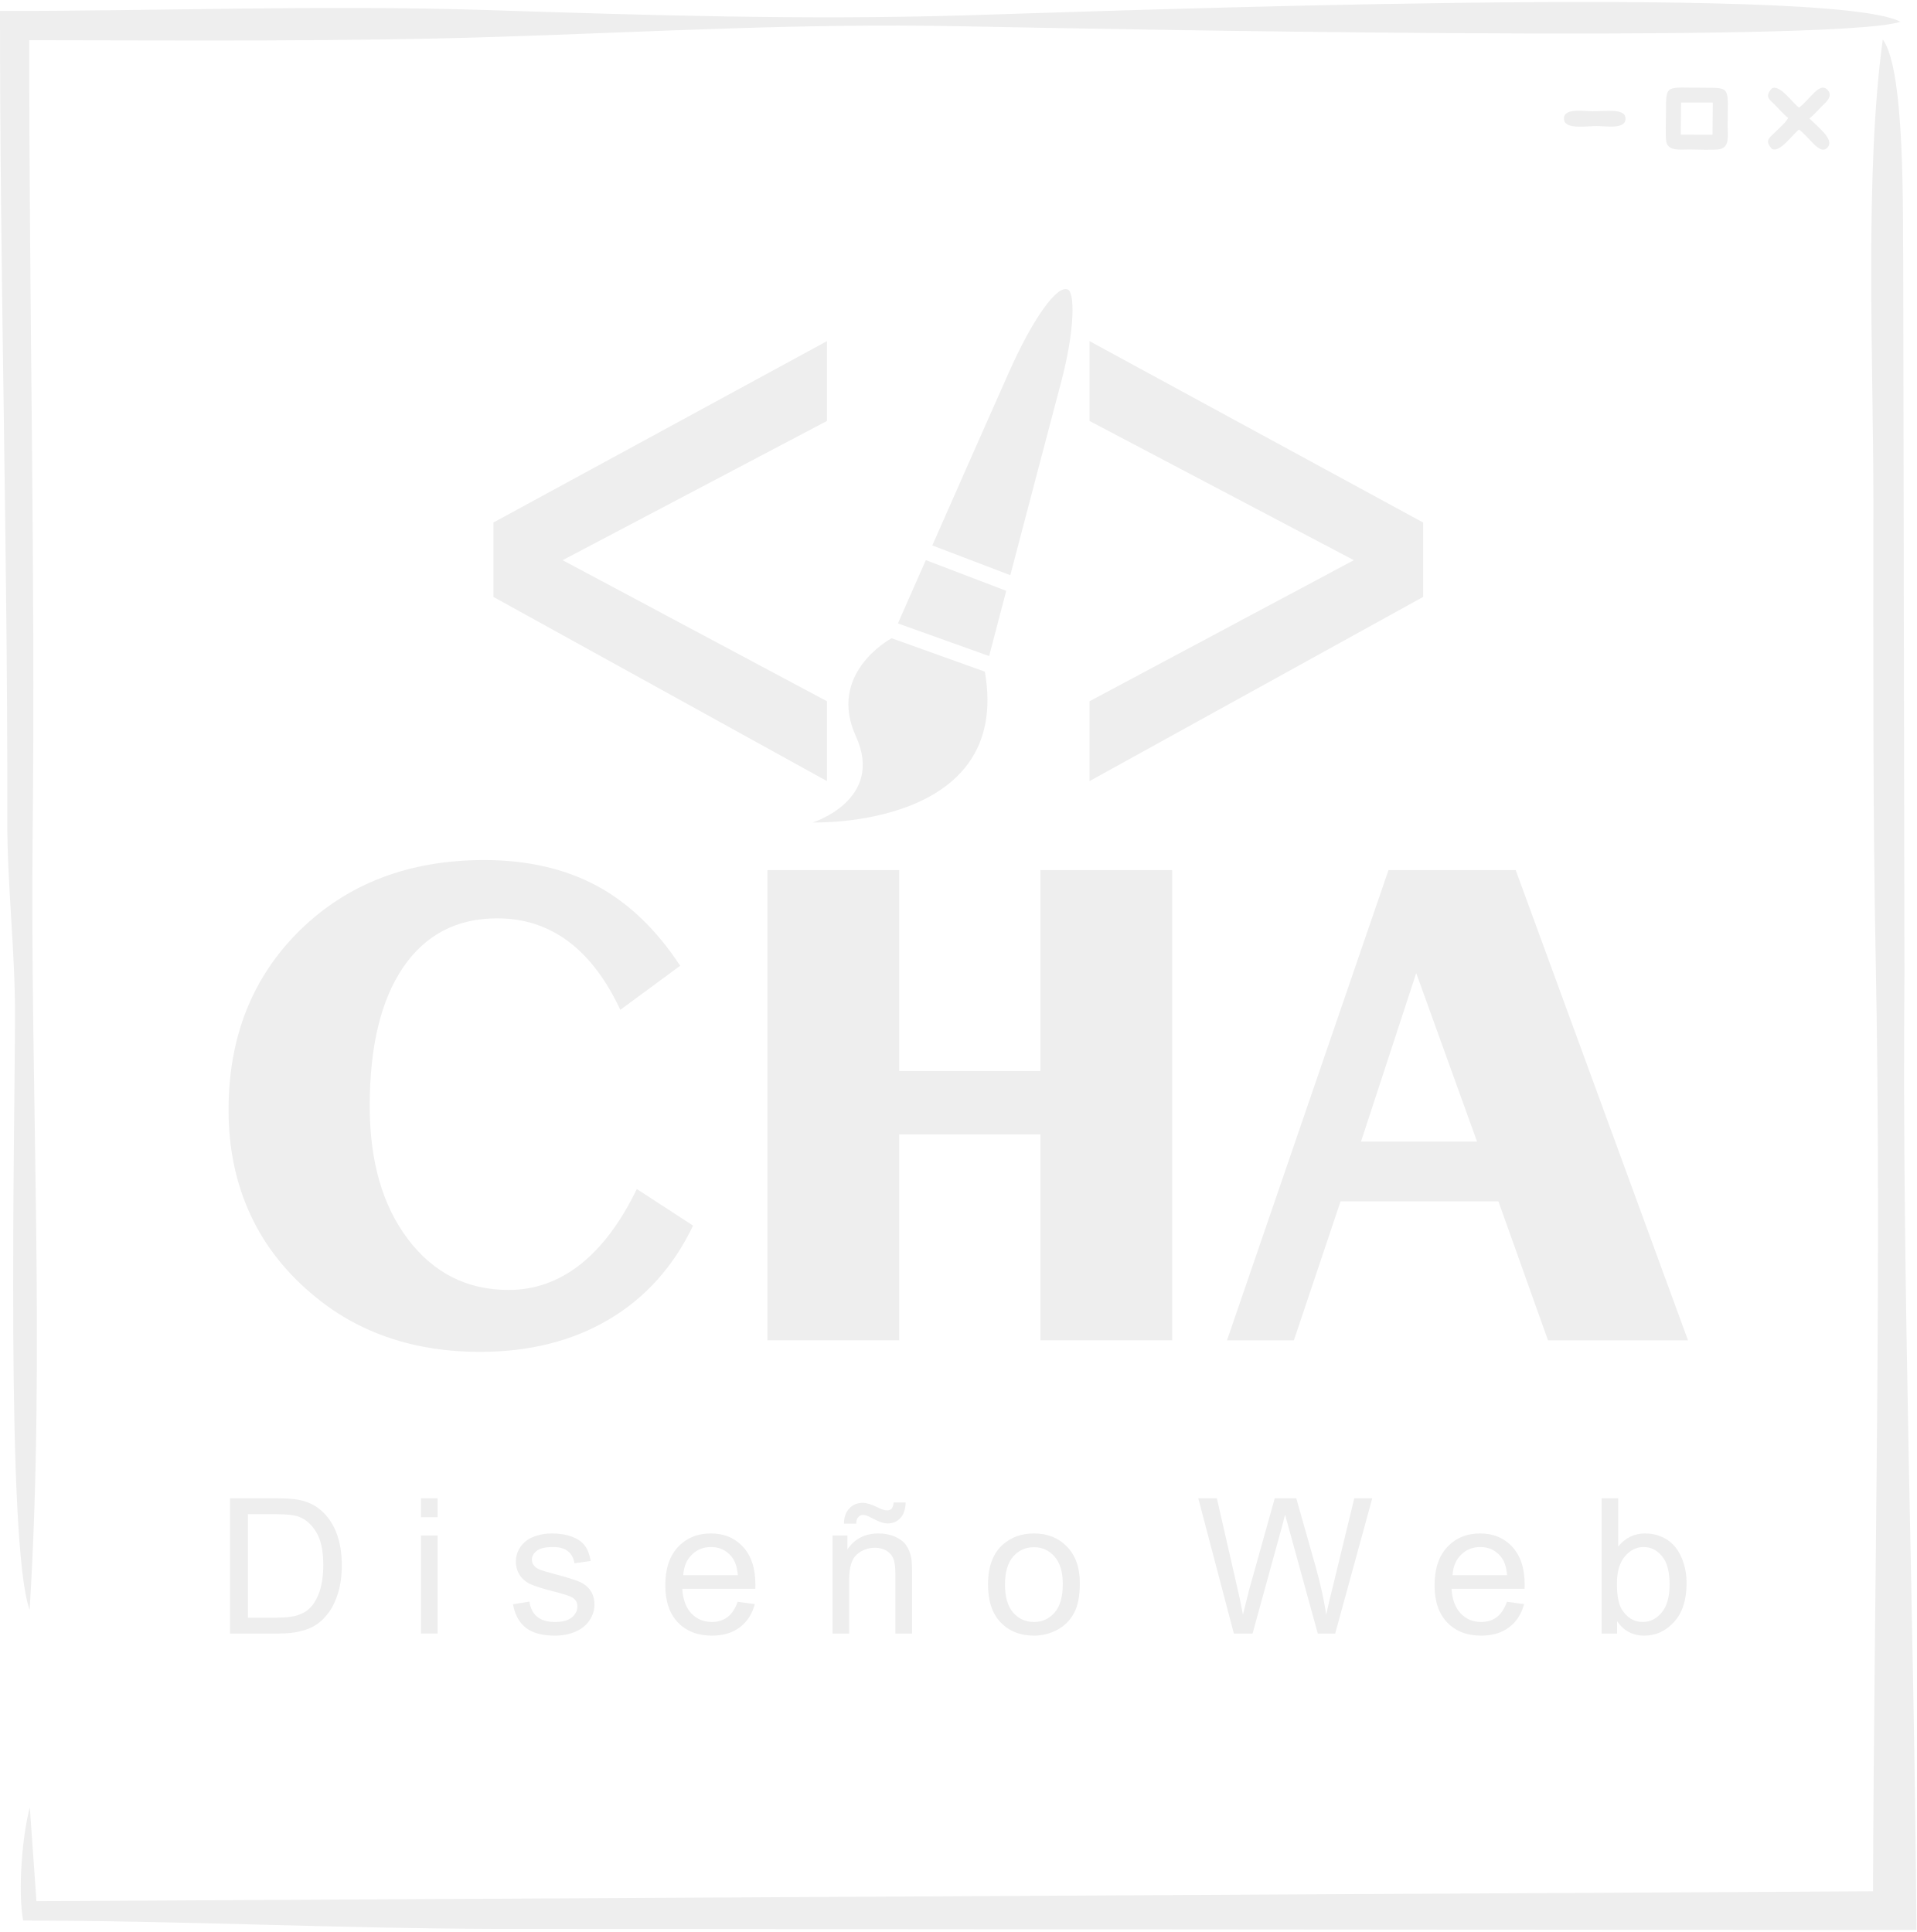
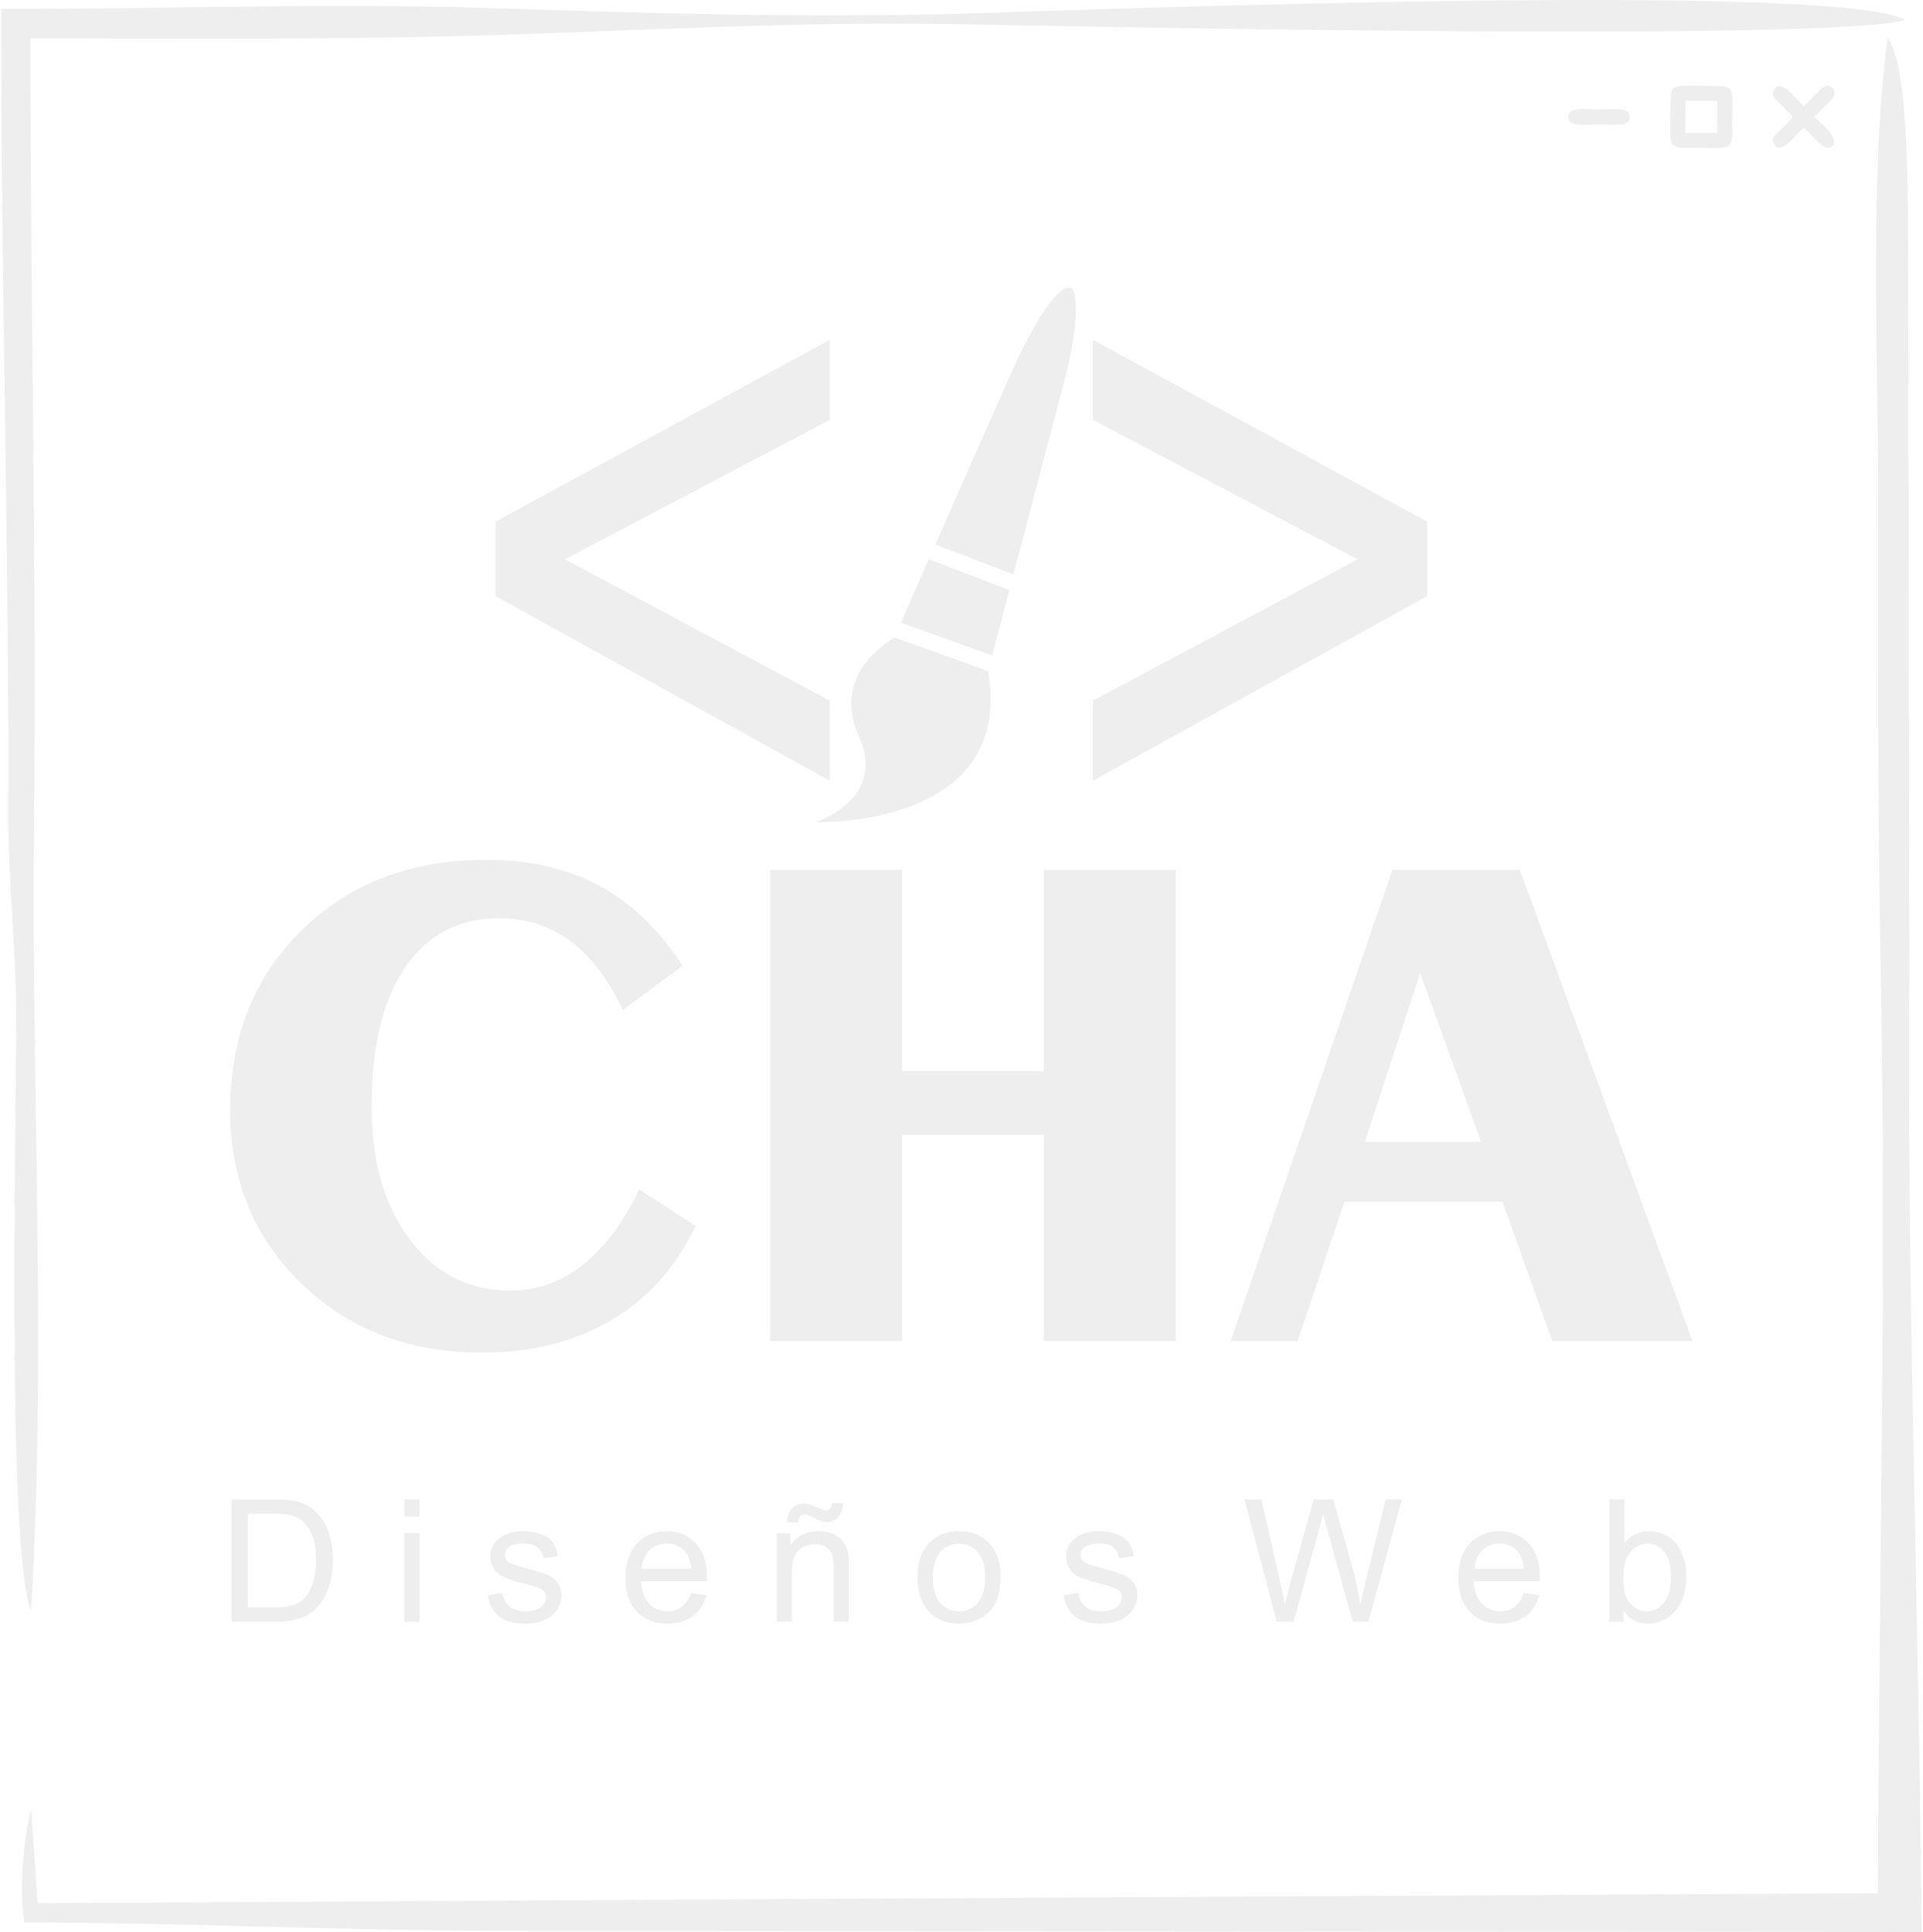
- <svg xmlns="http://www.w3.org/2000/svg" xml:space="preserve" width="120px" height="121px" version="1.1" style="shape-rendering:geometricPrecision; text-rendering:geometricPrecision; image-rendering:optimizeQuality; fill-rule:evenodd; clip-rule:evenodd" viewBox="0 0 310.34 312.28">
+ <svg xmlns="http://www.w3.org/2000/svg" xml:space="preserve" width="200px" height="201px" version="1.1" style="shape-rendering:geometricPrecision; text-rendering:geometricPrecision; image-rendering:optimizeQuality; fill-rule:evenodd; clip-rule:evenodd" viewBox="0 0 2033.63 2046.34">
  <defs>
    <style type="text/css">
   
    .fil0 {fill:#EEEEEE}
    .fil1 {fill:#EEEEEE;fill-rule:nonzero}
   
  </style>
  </defs>
  <g id="Capa_x0020_1">
-     <g id="_2156720461200">
-       <path class="fil0" d="M5.9 307.61l-1.07 -15.2c-1.24,4.64 -1.95,13.44 -1.09,18.34 25.09,0.01 50.54,1.27 75.96,1.35l230.64 0.18c-0.37,-51.71 -2.38,-103.21 -1.95,-154.93l-0.2 -115.18c-0.11,-7.27 0.39,-31.17 -3.31,-36.09 -2.97,21.65 -1.51,52.05 -1.52,74.82 0,24.85 -0.11,49.67 0.38,74.46 0.97,49.92 -0.26,100.82 -0.44,150.65l-297.4 1.6z" />
-       <path class="fil0" d="M4.8 260.43c2.58,-41.87 0.05,-84 0.49,-125.92 0.45,-42.77 -0.59,-85.57 -0.55,-128.32 25.07,0.02 50.94,0.26 75.95,-0.55 25.59,-0.82 48.7,-2.21 74.43,-1.72 20.9,0.4 141.42,2.84 152.62,-0.71 -11.29,-6.15 -129.41,-1.69 -151.59,-1.04 -26.08,0.77 -51.42,-0.03 -77.45,-0.87 -26.52,-0.85 -52.27,0.17 -78.7,0.15 -0.02,43.77 1.26,87.31 1.18,131.08 -0.02,10.72 1.28,20.94 1.25,31.77 -0.04,19.51 -1.49,85.55 2.37,96.13z" />
+     <g id="_2745936123968">
+       <path class="fil0" d="M38.64 2015.74l-6.98 -99.64c-8.12,30.39 -12.77,88.09 -7.15,120.18 164.4,0.08 331.16,8.33 497.73,8.86l1511.39 1.2c-2.48,-338.89 -15.6,-676.37 -12.81,-1015.26l-1.31 -754.72c-0.7,-47.64 2.56,-204.31 -21.66,-236.5 -19.47,141.83 -9.95,341.03 -9.98,490.24 -0.03,162.88 -0.7,325.47 2.48,487.95 6.39,327.14 -1.72,660.65 -2.86,987.17l-1948.85 10.52z" />
+       <path class="fil0" d="M31.45 1706.55c16.92,-274.39 0.31,-550.45 3.21,-825.11 2.96,-280.31 -3.83,-560.75 -3.57,-840.87 164.25,0.16 333.77,1.67 497.66,-3.58 167.68,-5.38 319.13,-14.5 487.71,-11.29 136.94,2.6 926.72,18.58 1000.09,-4.65 -73.97,-40.31 -847.97,-11.11 -993.32,-6.81 -170.92,5.05 -336.97,-0.25 -507.49,-5.72 -173.83,-5.57 -342.54,1.11 -515.73,0.97 -0.16,286.85 8.23,572.16 7.71,858.94 -0.12,70.24 8.38,137.25 8.22,208.2 -0.28,127.81 -9.81,560.61 15.51,629.92z" />
    </g>
-     <g id="_2156720460592">
-       <polygon class="fil1" points="79.9,96.36 79.9,84.31 133.91,54.93 133.91,67.86 91.11,90.41 133.91,113.26 133.91,126.19 " />
-       <path id="brush-svgrepo-com.svg" class="fil0" d="M171.77 61.8c-1.39,5.22 -5.17,19.61 -8.17,31.04l-12.63 -4.82c4.64,-10.52 10.38,-23.52 12.47,-28.19 3.71,-8.31 7.67,-14.05 9.47,-13.26 1.07,0.4 1.29,6.08 -1.14,15.23zm-8.83 33.57c-1.17,4.42 -2.16,8.24 -2.77,10.57l-14.77 -5.29c0.98,-2.23 2.62,-5.95 4.52,-10.25l13.02 4.97 0 0zm-3.44 13.13l-0.02 -0.03c4.46,25.47 -27.87,24.42 -27.87,24.42 0,0 11.69,-3.65 6.98,-13.97 -4.56,-10 5.19,-15.54 5.79,-15.87l15.12 5.42c0.01,0 0,0.03 0,0.03l0 0z" />
-       <polygon class="fil1" points="230.45,96.36 230.45,84.31 176.43,54.93 176.43,67.86 219.23,90.41 176.43,113.26 176.43,126.19 " />
+     <g id="_2745752748384">
+       <polygon class="fil1" points="523.57,631.44 523.57,552.49 877.49,359.94 877.49,444.66 597.05,592.45 877.49,742.15 877.49,826.88 " />
+       <path id="brush-svgrepo-com.svg" class="fil0" d="M1125.55 404.99c-9.1,34.2 -33.84,128.45 -53.48,203.36l-82.78 -31.6c30.38,-68.89 68.02,-154.07 81.7,-184.67 24.33,-54.47 50.29,-92.11 62.03,-86.93 7.07,2.61 8.47,39.84 -7.47,99.84zm-57.85 219.95c-7.62,29 -14.17,53.97 -18.16,69.27l-96.76 -34.69c6.44,-14.61 17.18,-38.94 29.63,-67.13l85.29 32.55 0 0zm-22.56 86.05l-0.08 -0.18c29.21,166.89 -182.67,160 -182.67,160 0,0 76.64,-23.95 45.78,-91.54 -29.91,-65.53 33.99,-101.86 37.94,-104.02l99.09 35.52c0.01,0.01 -0.06,0.22 -0.06,0.22l0 0z" />
+       <polygon class="fil1" points="1510.07,631.44 1510.07,552.49 1156.14,359.94 1156.14,444.66 1436.58,592.45 1156.14,742.15 1156.14,826.88 " />
    </g>
-     <path class="fil1" d="M112.23 198.19c-3.18,6.64 -7.73,11.72 -13.64,15.2 -5.89,3.5 -12.87,5.25 -20.92,5.25 -5.21,0 -10.03,-0.74 -14.46,-2.22 -4.45,-1.48 -8.44,-3.67 -11.97,-6.55 -4.75,-3.83 -8.3,-8.3 -10.67,-13.41 -2.38,-5.12 -3.56,-10.77 -3.56,-16.99 0,-11.86 3.87,-21.56 11.58,-29.14 7.74,-7.56 17.67,-11.35 29.82,-11.35 6.98,0 13.06,1.4 18.25,4.18 5.17,2.8 9.66,7.11 13.48,12.94l-9.69 7.14c-2.31,-4.94 -5.15,-8.65 -8.47,-11.12 -3.34,-2.47 -7.15,-3.7 -11.45,-3.7 -6.57,0 -11.64,2.65 -15.26,7.96 -3.59,5.28 -5.4,12.77 -5.4,22.45 0,8.92 2.06,16.11 6.2,21.57 4.14,5.46 9.56,8.21 16.29,8.21 4.24,0 8.1,-1.38 11.6,-4.12 3.5,-2.77 6.55,-6.83 9.16,-12.23l9.11 5.93z" />
-     <polygon id="1" class="fil1" points="168.47,173.15 168.47,140.61 189.81,140.61 189.81,216.77 168.47,216.77 168.47,183.41 145.61,183.41 145.61,216.77 124.27,216.77 124.27,140.61 145.61,140.61 145.61,173.15 " />
-     <path id="2" class="fil1" d="M220.39 184.58l18.79 0 -9.85 -27.29 -8.94 27.29zm-21.7 32.19l26.15 -76.16 20.6 0 27.9 76.16 -22.67 0 -8.03 -22.51 -25.56 0 -7.56 22.51 -10.83 0z" />
-     <path class="fil1" d="M37.24 264.26l0 -21.9 7.54 0c1.71,0 3.01,0.1 3.9,0.31 1.26,0.29 2.33,0.81 3.22,1.57 1.15,0.98 2.01,2.22 2.59,3.74 0.57,1.52 0.86,3.26 0.86,5.21 0,1.66 -0.2,3.14 -0.58,4.42 -0.39,1.29 -0.89,2.35 -1.5,3.19 -0.61,0.84 -1.27,1.51 -2,1.99 -0.72,0.48 -1.59,0.85 -2.61,1.1 -1.02,0.25 -2.19,0.37 -3.52,0.37l-7.9 0zm2.9 -2.57l4.67 0c1.45,0 2.58,-0.13 3.4,-0.4 0.82,-0.27 1.47,-0.65 1.96,-1.14 0.68,-0.69 1.22,-1.62 1.6,-2.78 0.38,-1.16 0.58,-2.57 0.58,-4.22 0,-2.3 -0.38,-4.06 -1.13,-5.3 -0.75,-1.23 -1.66,-2.06 -2.74,-2.47 -0.77,-0.31 -2.02,-0.45 -3.74,-0.45l-4.6 0 0 16.76z" />
-     <path id="1" class="fil1" d="M68.17 245.42l0 -3.06 2.69 0 0 3.06 -2.69 0zm0 18.84l0 -15.88 2.69 0 0 15.88 -2.69 0z" />
-     <path id="2" class="fil1" d="M83.07 259.52l2.67 -0.43c0.14,1.06 0.56,1.88 1.24,2.45 0.69,0.57 1.65,0.85 2.87,0.85 1.24,0 2.16,-0.25 2.76,-0.75 0.59,-0.5 0.89,-1.09 0.89,-1.77 0,-0.61 -0.27,-1.09 -0.8,-1.43 -0.38,-0.24 -1.3,-0.54 -2.75,-0.92 -1.97,-0.49 -3.33,-0.92 -4.1,-1.28 -0.76,-0.37 -1.33,-0.87 -1.73,-1.51 -0.39,-0.64 -0.59,-1.35 -0.59,-2.12 0,-0.71 0.17,-1.36 0.49,-1.96 0.32,-0.6 0.76,-1.1 1.32,-1.5 0.42,-0.31 0.99,-0.57 1.71,-0.78 0.72,-0.22 1.49,-0.32 2.31,-0.32 1.25,0 2.34,0.18 3.28,0.54 0.94,0.35 1.63,0.84 2.08,1.46 0.45,0.61 0.76,1.43 0.93,2.46l-2.63 0.37c-0.12,-0.83 -0.47,-1.47 -1.04,-1.94 -0.57,-0.46 -1.38,-0.69 -2.42,-0.69 -1.23,0 -2.11,0.2 -2.64,0.61 -0.52,0.41 -0.79,0.89 -0.79,1.43 0,0.35 0.11,0.67 0.33,0.95 0.22,0.28 0.56,0.52 1.03,0.71 0.27,0.1 1.05,0.33 2.37,0.69 1.9,0.5 3.22,0.92 3.98,1.24 0.75,0.32 1.34,0.8 1.77,1.41 0.43,0.62 0.65,1.38 0.65,2.3 0,0.89 -0.26,1.73 -0.79,2.52 -0.52,0.79 -1.28,1.4 -2.26,1.84 -0.99,0.43 -2.11,0.65 -3.35,0.65 -2.06,0 -3.64,-0.43 -4.72,-1.28 -1.08,-0.86 -1.77,-2.12 -2.07,-3.8z" />
-     <path id="3" class="fil1" d="M119.45 259.12l2.78 0.37c-0.43,1.61 -1.24,2.87 -2.43,3.76 -1.18,0.9 -2.69,1.35 -4.53,1.35 -2.31,0 -4.15,-0.72 -5.51,-2.15 -1.35,-1.42 -2.03,-3.42 -2.03,-6 0,-2.66 0.68,-4.73 2.05,-6.2 1.38,-1.47 3.16,-2.2 5.34,-2.2 2.12,0 3.85,0.72 5.19,2.16 1.34,1.44 2.01,3.47 2.01,6.09 0,0.15 0,0.39 -0.01,0.71l-11.83 0c0.11,1.74 0.6,3.07 1.48,4 0.88,0.92 1.99,1.38 3.31,1.38 0.98,0 1.83,-0.26 2.52,-0.78 0.7,-0.52 1.25,-1.35 1.66,-2.49zm-8.81 -4.31l8.84 0c-0.12,-1.34 -0.46,-2.34 -1.02,-3.01 -0.85,-1.03 -1.96,-1.55 -3.32,-1.55 -1.24,0 -2.27,0.41 -3.11,1.24 -0.84,0.82 -1.3,1.93 -1.39,3.32z" />
-     <path id="4" class="fil1" d="M134.81 264.26l0 -15.88 2.41 0 0 2.26c1.17,-1.73 2.85,-2.59 5.05,-2.59 0.96,0 1.83,0.17 2.63,0.51 0.8,0.34 1.4,0.8 1.8,1.35 0.4,0.56 0.68,1.22 0.84,1.99 0.1,0.5 0.15,1.37 0.15,2.61l0 9.75 -2.7 0 0 -9.65c0,-1.09 -0.1,-1.91 -0.31,-2.45 -0.21,-0.54 -0.58,-0.98 -1.11,-1.3 -0.53,-0.32 -1.16,-0.49 -1.87,-0.49 -1.14,0 -2.12,0.36 -2.96,1.09 -0.83,0.73 -1.24,2.11 -1.24,4.14l0 8.66 -2.69 0zm1.86 -17.8c-0.01,-1.03 0.28,-1.84 0.86,-2.46 0.56,-0.6 1.29,-0.91 2.18,-0.91 0.61,0 1.46,0.26 2.52,0.79 0.58,0.29 1.05,0.43 1.4,0.43 0.32,0 0.56,-0.08 0.73,-0.25 0.17,-0.17 0.29,-0.52 0.36,-1.03l1.93 0c-0.03,1.13 -0.32,1.98 -0.86,2.54 -0.54,0.57 -1.22,0.86 -2.06,0.86 -0.62,0 -1.45,-0.28 -2.47,-0.84 -0.66,-0.36 -1.15,-0.54 -1.47,-0.54 -0.33,0 -0.61,0.12 -0.81,0.36 -0.22,0.23 -0.33,0.58 -0.32,1.05l-1.99 0z" />
-     <path id="5" class="fil1" d="M159.99 256.32c0,-2.93 0.82,-5.1 2.45,-6.51 1.36,-1.18 3.03,-1.76 4.99,-1.76 2.18,0 3.96,0.71 5.35,2.14 1.38,1.42 2.08,3.39 2.08,5.91 0,2.04 -0.31,3.64 -0.92,4.8 -0.61,1.17 -1.51,2.08 -2.68,2.73 -1.17,0.64 -2.44,0.97 -3.83,0.97 -2.22,0 -4.01,-0.71 -5.39,-2.14 -1.37,-1.42 -2.05,-3.47 -2.05,-6.14zm2.75 0.01c0,2.03 0.45,3.54 1.33,4.55 0.9,1.01 2.01,1.51 3.36,1.51 1.34,0 2.45,-0.5 3.34,-1.52 0.89,-1.01 1.33,-2.56 1.33,-4.63 0,-1.96 -0.45,-3.44 -1.34,-4.45 -0.89,-1.01 -2,-1.51 -3.33,-1.51 -1.35,0 -2.46,0.5 -3.36,1.5 -0.88,1.01 -1.33,2.52 -1.33,4.55z" />
-     <path id="6" class="fil1" d="M199.8 264.26l-5.76 -21.9 3.01 0 3.28 14.36c0.36,1.5 0.67,3 0.94,4.48 0.58,-2.34 0.91,-3.69 1.01,-4.04l4.14 -14.8 3.49 0 3.14 11.09c0.77,2.75 1.34,5.33 1.71,7.75 0.29,-1.39 0.66,-2.97 1.12,-4.76l3.42 -14.08 2.91 0 -6 21.9 -2.82 0 -4.59 -16.69c-0.39,-1.39 -0.62,-2.25 -0.71,-2.57 -0.25,1 -0.47,1.86 -0.67,2.57l-4.59 16.69 -3.03 0z" />
-     <path id="7" class="fil1" d="M244.02 259.12l2.78 0.37c-0.43,1.61 -1.24,2.87 -2.43,3.76 -1.18,0.9 -2.69,1.35 -4.53,1.35 -2.31,0 -4.15,-0.72 -5.51,-2.15 -1.35,-1.42 -2.03,-3.42 -2.03,-6 0,-2.66 0.68,-4.73 2.06,-6.2 1.37,-1.47 3.15,-2.2 5.33,-2.2 2.12,0 3.85,0.72 5.19,2.16 1.34,1.44 2.01,3.47 2.01,6.09 0,0.15 0,0.39 -0.01,0.71l-11.83 0c0.11,1.74 0.6,3.07 1.48,4 0.88,0.92 1.99,1.38 3.31,1.38 0.98,0 1.83,-0.26 2.52,-0.78 0.7,-0.52 1.25,-1.35 1.66,-2.49zm-8.81 -4.31l8.84 0c-0.12,-1.34 -0.46,-2.34 -1.02,-3.01 -0.85,-1.03 -1.96,-1.55 -3.32,-1.55 -1.24,0 -2.27,0.41 -3.11,1.24 -0.84,0.82 -1.3,1.93 -1.39,3.32z" />
-     <path id="8" class="fil1" d="M261.86 264.26l-2.51 0 0 -21.9 2.69 0 0 7.81c1.14,-1.41 2.59,-2.12 4.35,-2.12 0.97,0 1.9,0.19 2.77,0.58 0.87,0.4 1.59,0.95 2.15,1.66 0.56,0.71 1.01,1.57 1.32,2.57 0.33,1 0.48,2.08 0.48,3.22 0,2.71 -0.67,4.81 -2.01,6.29 -1.35,1.49 -2.96,2.23 -4.84,2.23 -1.87,0 -3.34,-0.78 -4.4,-2.34l0 2zm-0.03 -8.06c0,1.9 0.26,3.27 0.77,4.12 0.85,1.38 1.99,2.07 3.43,2.07 1.18,0 2.19,-0.51 3.05,-1.53 0.85,-1.02 1.28,-2.54 1.28,-4.55 0,-2.07 -0.41,-3.6 -1.23,-4.58 -0.82,-0.99 -1.81,-1.48 -2.98,-1.48 -1.17,0 -2.19,0.51 -3.04,1.53 -0.86,1.02 -1.28,2.49 -1.28,4.42z" />
-     <g id="_2156720465936">
-       <path class="fil0" d="M272.22 16.28l5.14 0.01 -0.05 5.21 -5.14 -0.01 0.05 -5.21zm-2.39 6.39c0.35,1.5 2.19,1.22 3.81,1.22 1.07,0 4.03,0.14 4.88,-0.06 1.57,-0.35 1.24,-2.09 1.24,-3.73 0,-6.33 0.66,-6.21 -3.87,-6.21 -6.17,0 -6.11,-0.66 -6.11,3.8 0,0.99 -0.13,4.23 0.05,4.98z" />
-       <path class="fil0" d="M293 18.87c0.69,-0.55 1.42,-1.39 2.1,-2.07 0.45,-0.45 1.77,-1.47 0.9,-2.5 -1.33,-1.54 -2.84,1.46 -4.68,2.8 -0.98,-0.65 -3.09,-3.81 -4.39,-3.11 -1.23,1.35 -0.43,1.76 0.46,2.65 0.64,0.65 1.51,1.64 2.17,2.14 -0.3,0.67 -1.59,1.77 -2.17,2.36 -0.88,0.88 -1.7,1.3 -0.46,2.65 1.3,0.7 3.41,-2.45 4.39,-3.12 1.77,1.28 3.53,4.53 4.75,2.71 0.81,-1.22 -1.67,-3.14 -3.07,-4.51z" />
-       <path class="fil0" d="M253.28 19.13c0.27,1.54 3.77,0.96 5.25,0.96 1.6,0 4.97,0.63 4.67,-1.41 -0.22,-1.43 -3.04,-0.99 -5.31,-0.99 -1.47,0 -4.97,-0.61 -4.61,1.44z" />
+     <path class="fil1" d="M735.45 1298.68c-20.89,43.56 -50.69,76.81 -89.42,99.61 -38.59,22.93 -84.32,34.39 -137.06,34.39 -34.13,0 -65.72,-4.84 -94.76,-14.52 -29.17,-9.68 -55.28,-24.07 -78.46,-42.92 -31.08,-25.1 -54.39,-54.4 -69.93,-87.9 -15.54,-33.49 -23.31,-70.56 -23.31,-111.32 0,-77.7 25.35,-141.26 75.91,-190.93 50.7,-49.55 115.79,-74.39 195.4,-74.39 45.73,0 85.59,9.17 119.6,27.39 33.88,18.34 63.3,46.62 88.27,84.83l-63.43 46.74c-15.16,-32.35 -33.76,-56.68 -55.54,-72.86 -21.91,-16.17 -46.87,-24.2 -75.02,-24.2 -43.05,0 -76.3,17.33 -99.99,52.1 -23.56,34.64 -35.41,83.68 -35.41,147.12 0,58.46 13.5,105.59 40.63,141.38 27.14,35.79 62.67,53.76 106.74,53.76 27.77,0 53.12,-9.05 76.05,-27.01 22.92,-18.09 42.92,-44.71 59.99,-80.11l59.74 38.84z" />
+     <polygon id="1" class="fil1" points="1103.94,1134.63 1103.94,921.4 1243.8,921.4 1243.8,1420.45 1103.94,1420.45 1103.94,1201.88 954.15,1201.88 954.15,1420.45 814.29,1420.45 814.29,921.4 954.15,921.4 954.15,1134.63 " />
+     <path id="2" class="fil1" d="M1444.16 1209.52l123.17 0 -64.58 -178.84 -58.59 178.84zm-142.15 210.93l171.32 -499.05 135.01 0 182.79 499.05 -148.52 0 -52.61 -147.5 -167.49 0 -49.55 147.5 -70.95 0z" />
+     <path class="fil1" d="M244.02 1717.73l0 -129.6 44.64 0c10.08,0 17.77,0.6 23.08,1.84 7.42,1.72 13.76,4.83 19.01,9.29 6.85,5.79 11.94,13.15 15.32,22.14 3.41,8.99 5.1,19.28 5.1,30.83 0,9.84 -1.14,18.56 -3.44,26.16 -2.29,7.6 -5.25,13.91 -8.84,18.89 -3.62,4.97 -7.54,8.89 -11.82,11.73 -4.26,2.86 -9.42,5.04 -15.45,6.51 -6.06,1.48 -13,2.21 -20.84,2.21l-46.76 0zm17.19 -15.21l27.63 0c8.54,0 15.24,-0.78 20.09,-2.38 4.86,-1.6 8.72,-3.83 11.62,-6.73 4.04,-4.07 7.21,-9.56 9.47,-16.44 2.27,-6.88 3.41,-15.2 3.41,-25.01 0,-13.57 -2.23,-24.01 -6.67,-31.31 -4.43,-7.3 -9.83,-12.19 -16.19,-14.66 -4.59,-1.78 -11.98,-2.65 -22.18,-2.65l-27.18 0 0 99.18z" />
+     <path id="1" class="fil1" d="M427.05 1606.23l0 -18.1 15.93 0 0 18.1 -15.93 0zm0 111.5l0 -93.94 15.93 0 0 93.94 -15.93 0z" />
+     <path id="2" class="fil1" d="M515.25 1689.67l15.75 -2.53c0.88,6.3 3.35,11.13 7.39,14.51 4.04,3.35 9.71,5.04 16.95,5.04 7.34,0 12.76,-1.48 16.32,-4.47 3.54,-2.96 5.31,-6.45 5.31,-10.47 0,-3.58 -1.59,-6.42 -4.76,-8.47 -2.23,-1.42 -7.67,-3.2 -16.29,-5.4 -11.65,-2.93 -19.7,-5.46 -24.23,-7.6 -4.49,-2.18 -7.9,-5.14 -10.23,-8.94 -2.31,-3.77 -3.49,-7.96 -3.49,-12.54 0,-4.2 0.96,-8.06 2.86,-11.62 1.93,-3.56 4.53,-6.52 7.82,-8.87 2.47,-1.81 5.85,-3.35 10.1,-4.61 4.28,-1.27 8.84,-1.91 13.73,-1.91 7.36,0 13.82,1.06 19.36,3.2 5.59,2.11 9.69,5.01 12.34,8.63 2.63,3.65 4.47,8.51 5.46,14.6l-15.56 2.18c-0.7,-4.89 -2.75,-8.72 -6.13,-11.47 -3.38,-2.74 -8.14,-4.1 -14.32,-4.1 -7.28,0 -12.49,1.2 -15.6,3.62 -3.11,2.41 -4.68,5.25 -4.68,8.48 0,2.05 0.63,3.92 1.93,5.57 1.3,1.7 3.32,3.11 6.1,4.23 1.59,0.6 6.24,1.96 14.02,4.07 11.23,2.99 19.07,5.46 23.54,7.36 4.46,1.9 7.96,4.71 10.49,8.33 2.57,3.65 3.83,8.18 3.83,13.6 0,5.28 -1.53,10.26 -4.64,14.94 -3.11,4.68 -7.58,8.3 -13.39,10.86 -5.86,2.56 -12.46,3.83 -19.83,3.83 -12.18,0 -21.51,-2.53 -27.9,-7.57 -6.4,-5.07 -10.47,-12.55 -12.25,-22.48z" />
+     <path id="3" class="fil1" d="M730.48 1687.32l16.47 2.17c-2.56,9.56 -7.36,17.02 -14.36,22.29 -7,5.28 -15.93,7.94 -26.82,7.94 -13.69,0 -24.56,-4.23 -32.58,-12.67 -8.03,-8.42 -12.04,-20.27 -12.04,-35.51 0,-15.75 4.04,-28 12.16,-36.68 8.12,-8.72 18.65,-13.07 31.59,-13.07 12.52,0 22.74,4.26 30.68,12.8 7.93,8.53 11.92,20.54 11.92,36.02 0,0.93 -0.04,2.35 -0.1,4.22l-69.96 0c0.61,10.29 3.5,18.19 8.75,23.65 5.22,5.46 11.77,8.21 19.58,8.21 5.82,0 10.8,-1.54 14.9,-4.62 4.14,-3.08 7.39,-7.99 9.81,-14.75zm-52.13 -25.52l52.31 0c-0.69,-7.9 -2.72,-13.82 -6.01,-17.77 -5.03,-6.12 -11.61,-9.2 -19.66,-9.2 -7.3,0 -13.43,2.44 -18.41,7.33 -4.94,4.89 -7.69,11.43 -8.23,19.64z" />
+     <path id="4" class="fil1" d="M821.39 1717.73l0 -93.94 14.3 0 0 13.33c6.88,-10.23 16.83,-15.33 29.83,-15.33 5.68,0 10.87,1.03 15.6,3.05 4.74,2.02 8.3,4.71 10.65,8 2.36,3.29 4.01,7.21 4.95,11.73 0.57,2.96 0.88,8.12 0.88,15.48l0 57.68 -15.93 0 0 -57.08c0,-6.48 -0.61,-11.34 -1.84,-14.54 -1.24,-3.2 -3.44,-5.76 -6.58,-7.69 -3.14,-1.9 -6.85,-2.87 -11.07,-2.87 -6.76,0 -12.58,2.15 -17.5,6.46 -4.92,4.28 -7.36,12.46 -7.36,24.47l0 51.25 -15.93 0zm11.04 -105.35c-0.06,-6.06 1.63,-10.89 5.04,-14.51 3.35,-3.59 7.66,-5.4 12.91,-5.4 3.65,0 8.63,1.54 14.9,4.65 3.48,1.72 6.25,2.59 8.3,2.59 1.9,0 3.35,-0.51 4.34,-1.53 1,-1 1.69,-3.05 2.12,-6.07l11.4 0c-0.18,6.7 -1.87,11.71 -5.07,15.06 -3.2,3.34 -7.24,5.03 -12.19,5.03 -3.68,0 -8.57,-1.66 -14.59,-4.94 -3.96,-2.15 -6.86,-3.2 -8.69,-3.2 -2,0 -3.62,0.69 -4.83,2.11 -1.3,1.39 -1.93,3.47 -1.87,6.21l-11.77 0z" />
+     <path id="5" class="fil1" d="M970.41 1670.76c0,-17.35 4.83,-30.2 14.51,-38.56 8.05,-6.93 17.91,-10.41 29.53,-10.41 12.88,0 23.44,4.23 31.65,12.68 8.17,8.41 12.27,20.09 12.27,34.96 0,12.07 -1.8,21.54 -5.43,28.45 -3.62,6.91 -8.89,12.28 -15.84,16.11 -6.9,3.83 -14.47,5.73 -22.65,5.73 -13.15,0 -23.77,-4.2 -31.89,-12.61 -8.11,-8.42 -12.15,-20.55 -12.15,-36.35zm16.29 0.03c0,12 2.62,21 7.87,26.94 5.28,5.97 11.89,8.96 19.88,8.96 7.91,0 14.48,-2.99 19.76,-8.99 5.25,-6.01 7.87,-15.15 7.87,-27.42 0,-11.59 -2.65,-20.37 -7.93,-26.31 -5.28,-5.97 -11.85,-8.96 -19.7,-8.96 -7.99,0 -14.6,2.96 -19.88,8.9 -5.25,5.94 -7.87,14.9 -7.87,26.88z" />
+     <path id="6" class="fil1" d="M1350.82 1717.73l-34.12 -129.6 17.8 0 19.43 84.98c2.11,8.9 3.98,17.74 5.58,26.49 3.41,-13.82 5.4,-21.79 5.97,-23.89l24.5 -87.58 20.66 0 18.59 65.61c4.55,16.29 7.93,31.59 10.1,45.86 1.72,-8.18 3.92,-17.56 6.61,-28.15l20.24 -83.32 17.22 0 -35.47 129.6 -16.69 0 -27.17 -98.74c-2.3,-8.27 -3.68,-13.34 -4.2,-15.2 -1.48,5.91 -2.8,10.98 -3.95,15.17l-27.18 98.77 -17.92 0z" />
+     <path id="7" class="fil1" d="M1612.44 1687.32l16.48 2.17c-2.57,9.56 -7.37,17.02 -14.36,22.29 -7,5.28 -15.93,7.94 -26.82,7.94 -13.7,0 -24.56,-4.23 -32.58,-12.67 -8.03,-8.42 -12.04,-20.27 -12.04,-35.51 0,-15.75 4.04,-28 12.16,-36.68 8.11,-8.72 18.64,-13.07 31.58,-13.07 12.52,0 22.75,4.26 30.68,12.8 7.94,8.53 11.92,20.54 11.92,36.02 0,0.93 -0.03,2.35 -0.09,4.22l-69.96 0c0.61,10.29 3.5,18.19 8.75,23.65 5.22,5.46 11.76,8.21 19.58,8.21 5.82,0 10.8,-1.54 14.9,-4.62 4.14,-3.08 7.39,-7.99 9.8,-14.75zm-52.12 -25.52l52.31 0c-0.7,-7.9 -2.72,-13.82 -6.01,-17.77 -5.04,-6.12 -11.61,-9.2 -19.67,-9.2 -7.3,0 -13.42,2.44 -18.4,7.33 -4.95,4.89 -7.69,11.43 -8.23,19.64z" />
+     <path id="8" class="fil1" d="M1718.02 1717.73l-14.84 0 0 -129.6 15.93 0 0 46.25c6.72,-8.39 15.29,-12.59 25.73,-12.59 5.76,0 11.25,1.15 16.41,3.48 5.16,2.32 9.38,5.6 12.73,9.8 3.32,4.22 5.94,9.29 7.81,15.24 1.9,5.9 2.84,12.27 2.84,19.03 0,16.05 -3.99,28.48 -11.92,37.23 -7.96,8.77 -17.5,13.15 -28.62,13.15 -11.08,0 -19.77,-4.62 -26.07,-13.82l0 11.83zm-0.18 -47.67c0,11.23 1.54,19.34 4.59,24.35 5,8.17 11.76,12.28 20.3,12.28 6.96,0 12.97,-3.02 18.01,-9.05 5.07,-6.04 7.6,-15.03 7.6,-26.97 0,-12.25 -2.41,-21.27 -7.27,-27.1 -4.86,-5.81 -10.74,-8.74 -17.62,-8.74 -6.97,0 -12.97,3.02 -18.01,9.05 -5.07,6.03 -7.6,14.75 -7.6,26.18z" />
+     <path id="9" class="fil1" d="M1125.03 1689.67l15.75 -2.53c0.88,6.3 3.35,11.13 7.39,14.51 4.04,3.35 9.71,5.04 16.95,5.04 7.34,0 12.76,-1.48 16.33,-4.47 3.53,-2.96 5.3,-6.45 5.3,-10.47 0,-3.58 -1.59,-6.42 -4.76,-8.47 -2.23,-1.42 -7.67,-3.2 -16.29,-5.4 -11.65,-2.93 -19.7,-5.46 -24.23,-7.6 -4.49,-2.18 -7.9,-5.14 -10.23,-8.94 -2.31,-3.77 -3.49,-7.96 -3.49,-12.54 0,-4.2 0.96,-8.06 2.86,-11.62 1.93,-3.56 4.53,-6.52 7.82,-8.87 2.47,-1.81 5.85,-3.35 10.1,-4.61 4.28,-1.27 8.84,-1.91 13.73,-1.91 7.36,0 13.82,1.06 19.37,3.2 5.58,2.11 9.68,5.01 12.34,8.63 2.62,3.65 4.46,8.51 5.45,14.6l-15.56 2.18c-0.7,-4.89 -2.75,-8.72 -6.13,-11.47 -3.38,-2.74 -8.14,-4.1 -14.32,-4.1 -7.28,0 -12.49,1.2 -15.6,3.62 -3.11,2.41 -4.68,5.25 -4.68,8.48 0,2.05 0.64,3.92 1.93,5.57 1.3,1.7 3.32,3.11 6.1,4.23 1.59,0.6 6.24,1.96 14.02,4.07 11.23,2.99 19.07,5.46 23.54,7.36 4.46,1.9 7.96,4.71 10.49,8.33 2.57,3.65 3.83,8.18 3.83,13.6 0,5.28 -1.53,10.26 -4.64,14.94 -3.11,4.68 -7.57,8.3 -13.39,10.86 -5.86,2.56 -12.46,3.83 -19.83,3.83 -12.18,0 -21.51,-2.53 -27.9,-7.57 -6.4,-5.07 -10.47,-12.55 -12.25,-22.48z" />
+     <g id="_2745752752608">
+       <path class="fil0" d="M1783.81 106.7l33.7 0.04 -0.32 34.14 -33.69 -0.06 0.31 -34.12zm-15.69 41.84c2.32,9.87 14.35,8.03 24.99,8.03 7,0 26.41,0.87 31.99,-0.39 10.29,-2.31 8.12,-13.72 8.12,-24.49 -0.01,-41.48 4.35,-40.68 -25.36,-40.68 -40.45,0 -40.05,-4.29 -40.05,24.88 0,6.55 -0.85,27.73 0.31,32.65z" />
+       <path class="fil0" d="M1919.98 123.64c4.51,-3.62 9.33,-9.13 13.75,-13.55 2.97,-2.97 11.63,-9.66 5.88,-16.36 -8.72,-10.14 -18.61,9.52 -30.63,18.35 -6.41,-4.31 -20.28,-24.98 -28.81,-20.38 -8.03,8.85 -2.8,11.51 3.02,17.32 4.24,4.25 9.93,10.76 14.26,14.02 -1.96,4.43 -10.43,11.63 -14.27,15.5 -5.73,5.78 -11.09,8.49 -3.01,17.32 8.52,4.6 22.39,-16.05 28.81,-20.38 11.55,8.34 23.1,29.65 31.08,17.75 5.37,-7.99 -10.93,-20.61 -20.08,-29.59z" />
+       <path class="fil0" d="M1659.72 125.37c1.76,10.07 24.67,6.3 34.38,6.3 10.51,0 32.56,4.12 30.57,-9.29 -1.38,-9.35 -19.86,-6.46 -34.78,-6.46 -9.61,0 -32.54,-4.01 -30.17,9.45z" />
    </g>
  </g>
</svg>
